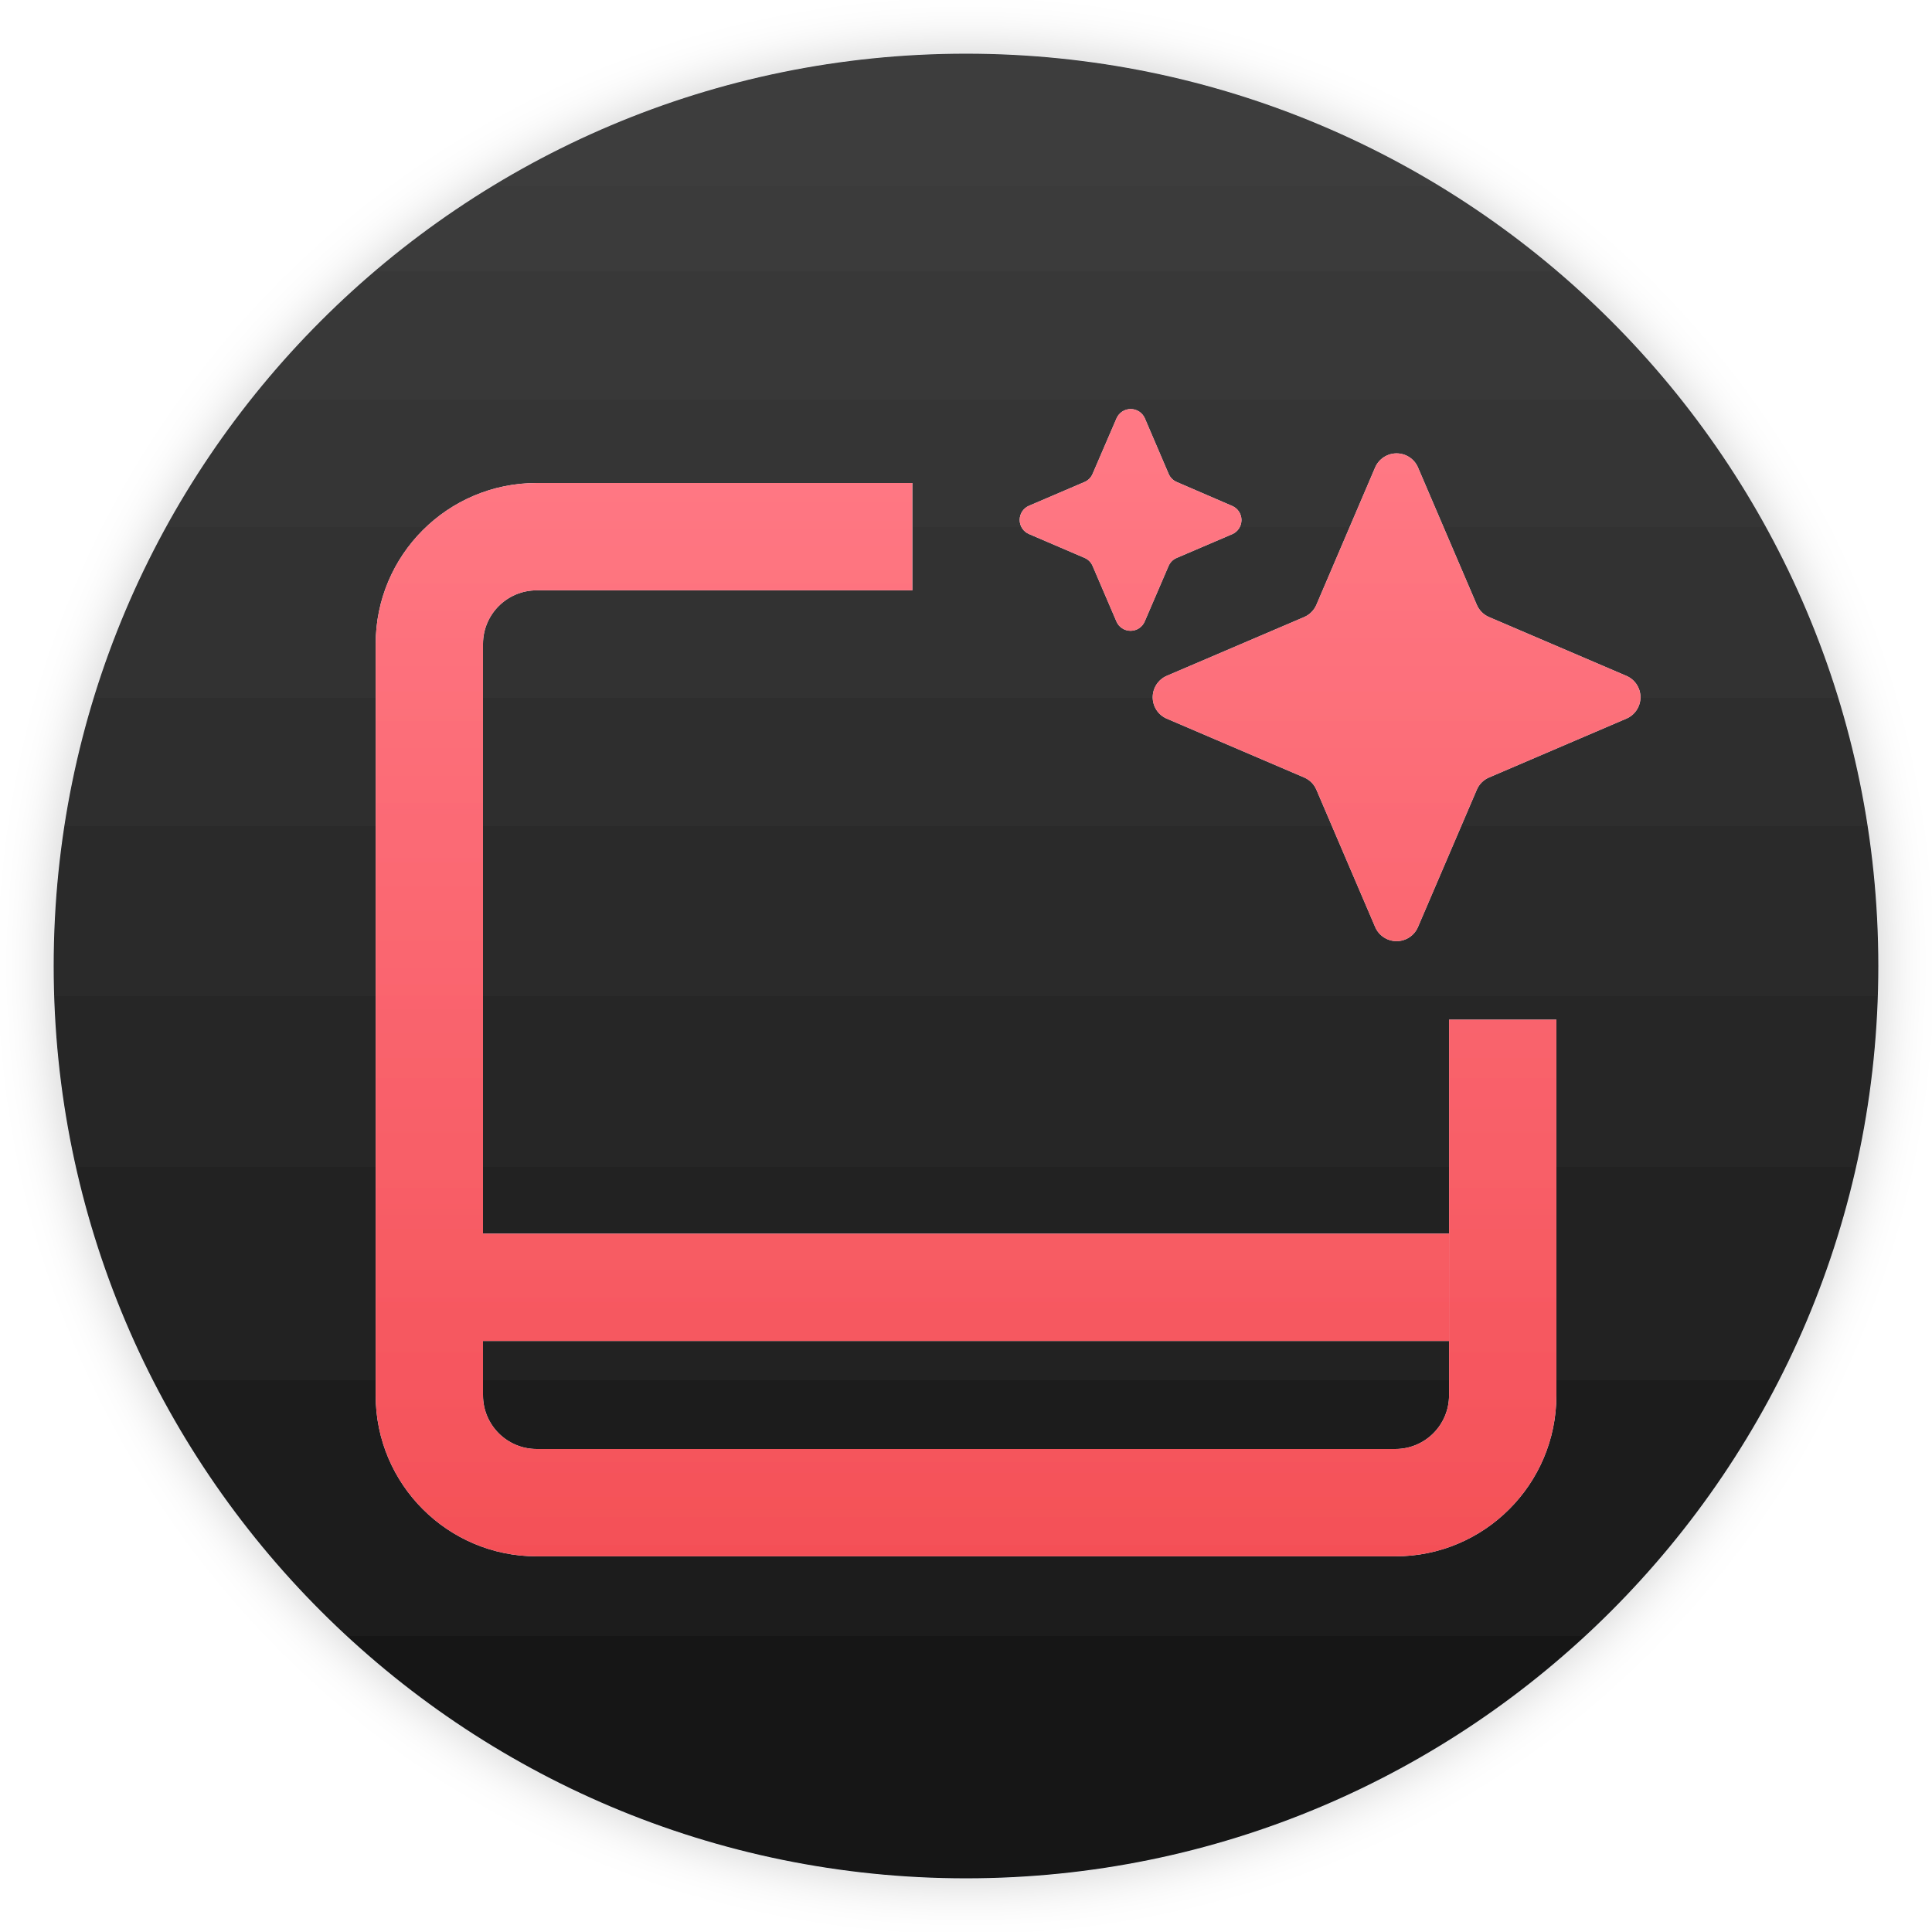
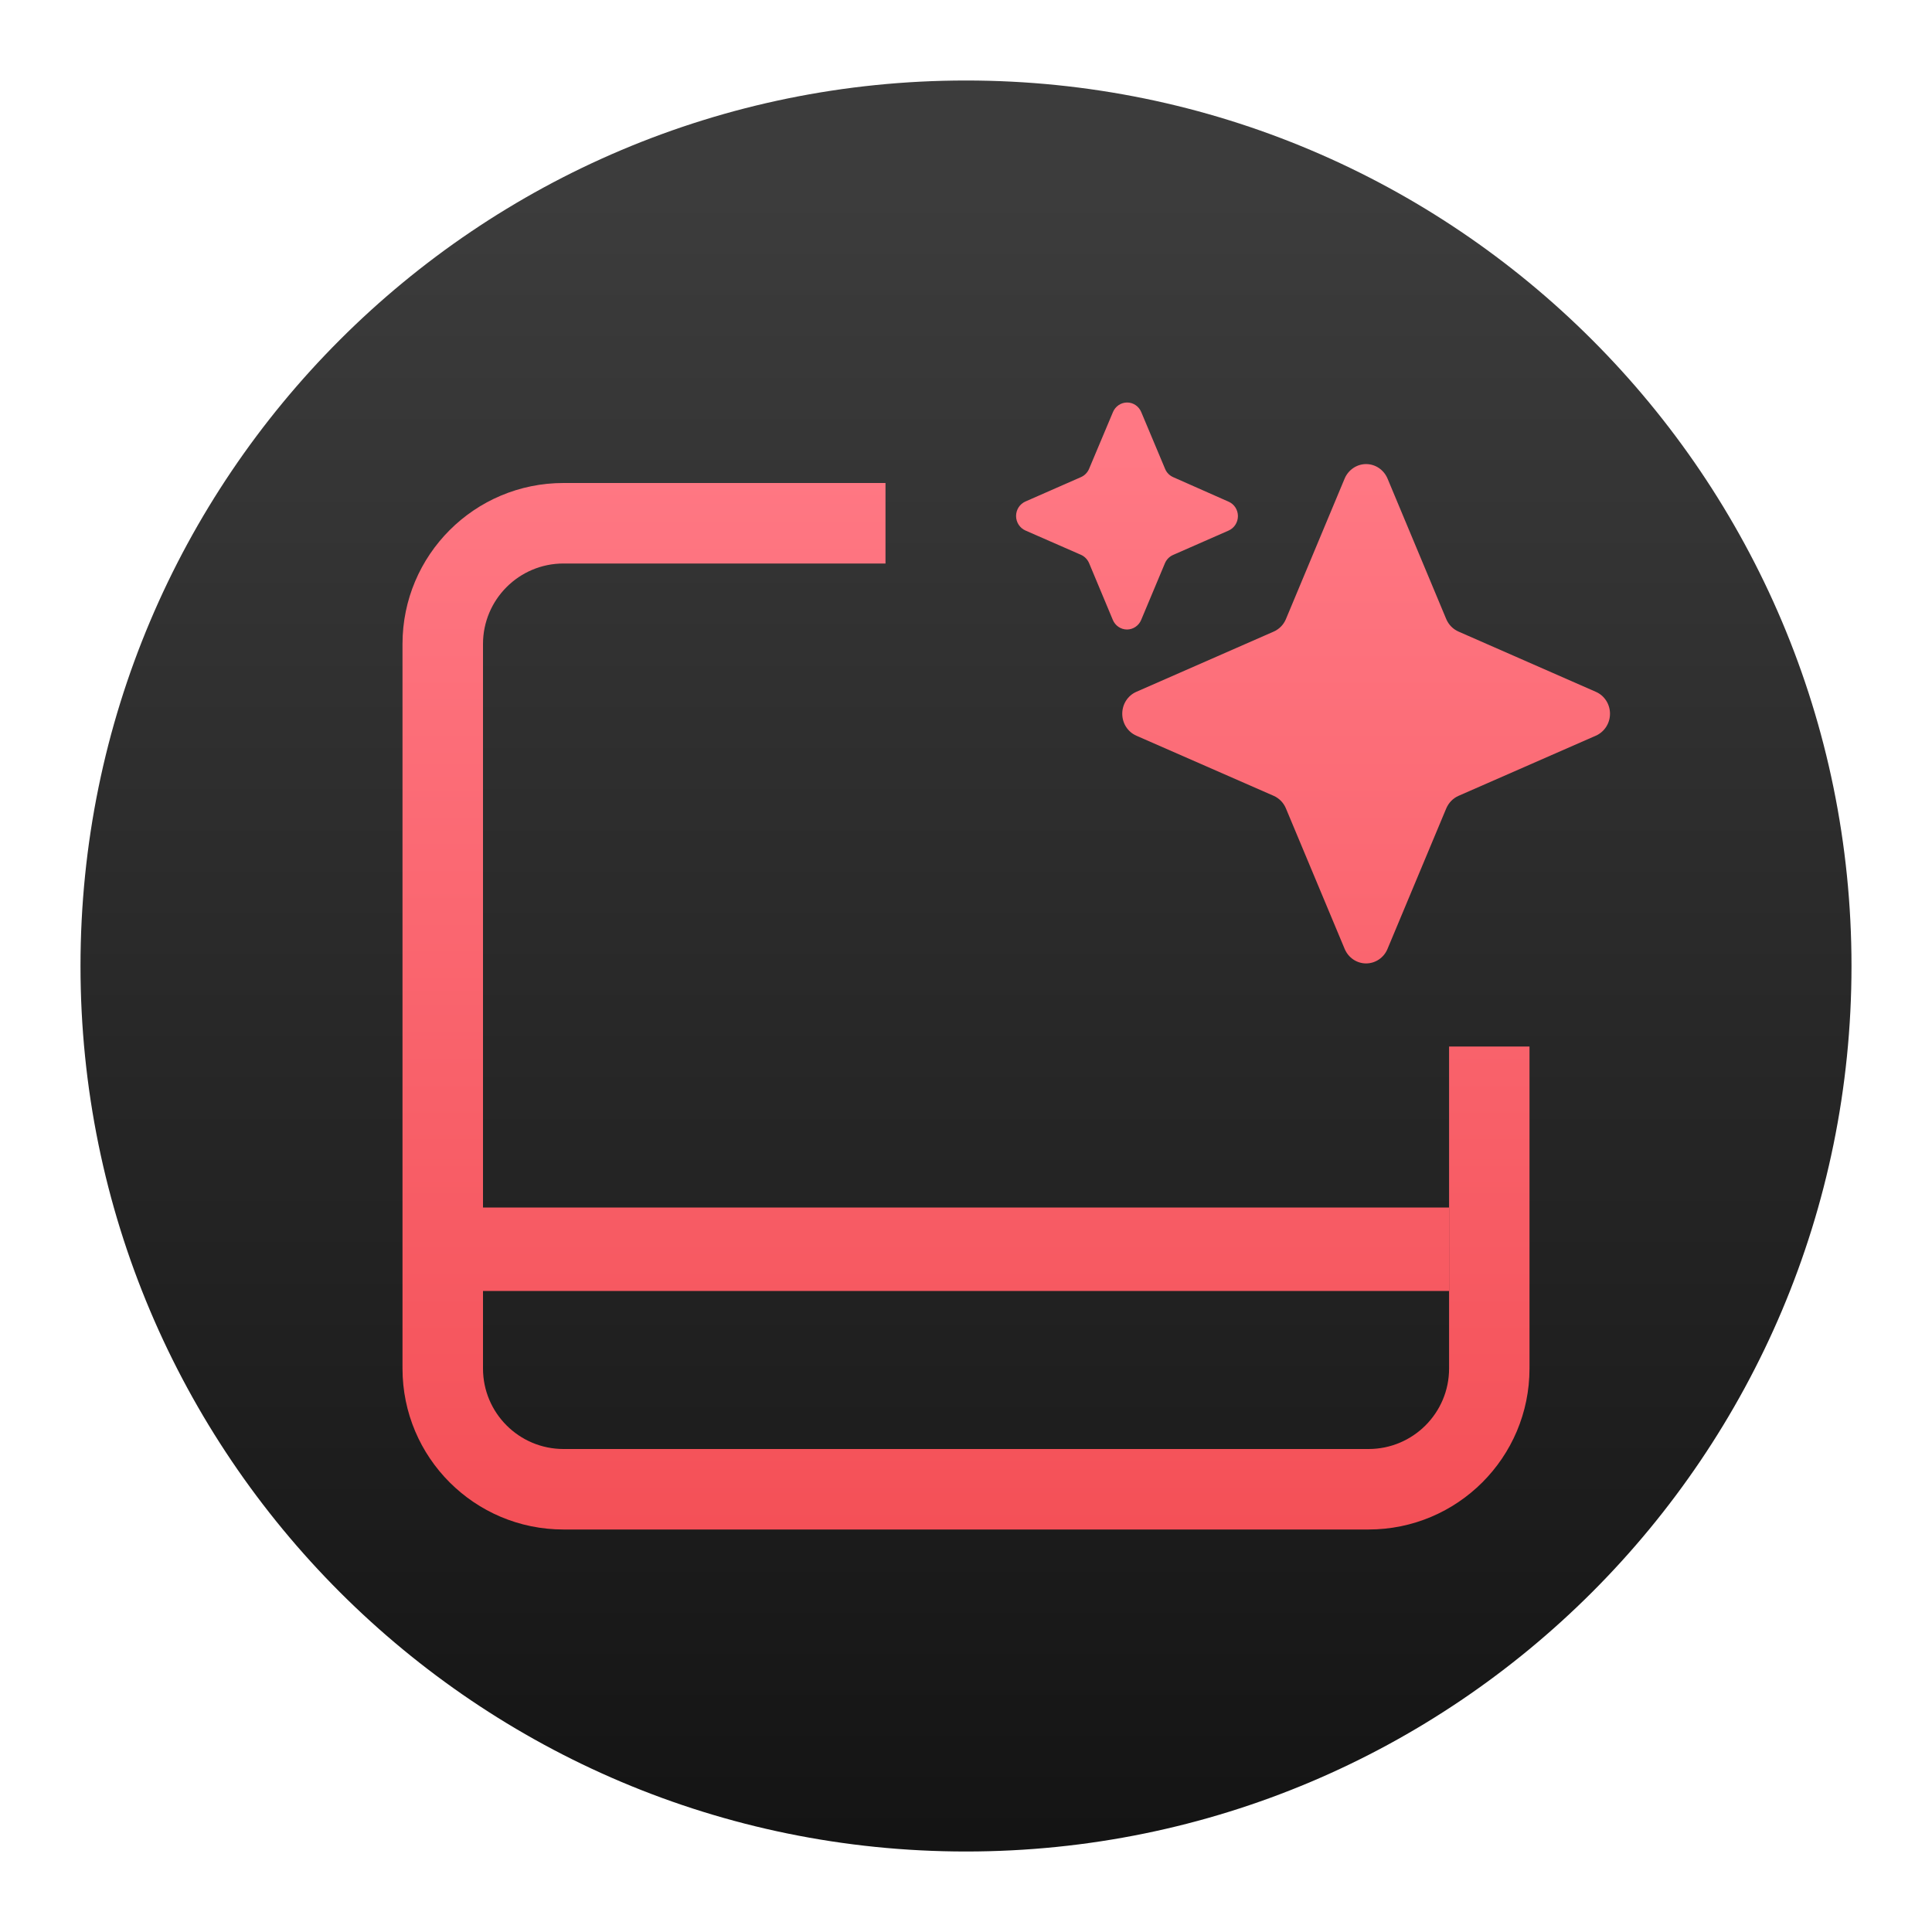
- <svg xmlns="http://www.w3.org/2000/svg" xmlns:xlink="http://www.w3.org/1999/xlink" width="36px" height="36px" viewBox="0 0 36 36" version="1.1">
+ <svg xmlns="http://www.w3.org/2000/svg" xmlns:xlink="http://www.w3.org/1999/xlink" width="24px" height="24px" viewBox="0 0 24 24" version="1.1">
  <defs>
-     <path d="M0,0 L36,0 L36,36 L0,36 L0,0 Z" id="path-1" />
-     <filter x="-4.4%" y="-4.4%" width="108.8%" height="108.8%" filterUnits="objectBoundingBox" id="filter-2">
-       <feOffset dx="0" dy="0" in="SourceAlpha" result="shadowOffsetOuter1" />
-       <feGaussianBlur stdDeviation="0.5" in="shadowOffsetOuter1" result="shadowBlurOuter1" />
-       <feColorMatrix values="0 0 0 0 0   0 0 0 0 0   0 0 0 0 0  0 0 0 0.2 0" type="matrix" in="shadowBlurOuter1" result="shadowMatrixOuter1" />
-       <feMerge>
-         <feMergeNode in="shadowMatrixOuter1" />
-         <feMergeNode in="SourceGraphic" />
-       </feMerge>
-     </filter>
-     <linearGradient x1="50%" y1="3.589%" x2="50%" y2="97.218%" id="linearGradient-3">
-       <stop stop-color="#EFF5FF" offset="0%" />
-       <stop stop-color="#E1EEFF" offset="100%" />
-     </linearGradient>
-     <linearGradient x1="64.187%" y1="100%" x2="64.187%" y2="5.709%" id="linearGradient-4">
+     <path d="M12,1 C18.075,1 23,5.925 23,12 C23,18.075 18.075,23 12,23 C5.925,23 1,18.075 1,12 C1,5.925 5.925,1 12,1 Z" id="path-1" />
+     <linearGradient x1="64.187%" y1="100%" x2="64.187%" y2="5.709%" id="linearGradient-2">
      <stop stop-color="#141414" offset="0%" />
      <stop stop-color="#3C3C3C" offset="100%" />
    </linearGradient>
-     <circle id="path-5" cx="17" cy="17" r="17" />
-     <linearGradient x1="50%" y1="3.589%" x2="50%" y2="97.218%" id="linearGradient-6">
-       <stop stop-color="#EFF5FF" offset="0%" />
-       <stop stop-color="#E1EEFF" offset="100%" />
-     </linearGradient>
-     <linearGradient x1="64.187%" y1="100%" x2="64.187%" y2="4.593%" id="linearGradient-7">
+     <linearGradient x1="64.187%" y1="100%" x2="64.187%" y2="4.593%" id="linearGradient-3">
      <stop stop-color="#F45057" offset="0%" />
      <stop stop-color="#FF7884" offset="100%" />
    </linearGradient>
-     <path d="M16,8 L16,10 L9,10 C8.448,10 8,10.448 8,11 L8,25 C8,25.552 8.448,26 9,26 L25.001,26 C25.554,26 26.001,25.552 26.001,25 L26.001,18 L28.001,18 L28.001,25 C28.001,26.657 26.658,28 25.001,28 L9,28 C7.343,28 6,26.657 6,25 L6,11 C6,9.343 7.343,8 9,8 L16,8 Z M26,21.987 L26,23.987 L8,23.987 L8,21.987 L26,21.987 Z M25.023,7.448 C25.197,7.448 25.354,7.551 25.422,7.71 L26.518,10.27 C26.562,10.372 26.643,10.454 26.746,10.498 L29.304,11.593 C29.464,11.661 29.568,11.818 29.568,11.992 C29.568,12.166 29.464,12.323 29.304,12.391 L26.746,13.487 C26.643,13.531 26.562,13.612 26.518,13.715 L25.422,16.273 C25.354,16.433 25.197,16.537 25.023,16.537 C24.849,16.537 24.692,16.433 24.624,16.273 L23.529,13.715 C23.485,13.612 23.403,13.531 23.301,13.487 L20.741,12.391 C20.582,12.323 20.479,12.166 20.479,11.992 C20.479,11.819 20.582,11.662 20.741,11.593 L23.301,10.498 C23.403,10.454 23.485,10.372 23.529,10.27 L24.624,7.71 C24.693,7.551 24.85,7.448 25.023,7.448 Z M20.069,6.622 C20.184,6.622 20.287,6.69 20.333,6.796 L20.776,7.83 C20.805,7.898 20.859,7.952 20.926,7.981 L21.959,8.427 C22.065,8.472 22.133,8.576 22.133,8.69 C22.133,8.805 22.065,8.909 21.959,8.954 L20.924,9.397 C20.856,9.426 20.803,9.48 20.774,9.548 L20.33,10.58 C20.285,10.686 20.181,10.754 20.067,10.754 C19.952,10.754 19.848,10.686 19.803,10.58 L19.359,9.545 C19.33,9.478 19.277,9.424 19.209,9.395 L18.174,8.951 C18.068,8.906 18,8.802 18,8.688 C18,8.573 18.068,8.469 18.174,8.424 L19.209,7.981 C19.277,7.952 19.33,7.898 19.359,7.83 L19.805,6.795 C19.851,6.69 19.954,6.622 20.069,6.622 Z" id="path-8" />
  </defs>
-   <g id="icon/智能体/mcp" stroke="none" fill="none" xlink:href="#path-1" fill-rule="evenodd" stroke-width="1">
-     <g id="编组" filter="url(#filter-2)" transform="translate(1, 1)">
-       <g id="椭圆形-2">
-         <use fill="url(#linearGradient-3)" xlink:href="#path-5" />
-         <use fill="url(#linearGradient-4)" xlink:href="#path-5" />
-       </g>
-       <g id="形状">
-         <use fill="url(#linearGradient-6)" xlink:href="#path-8" />
-         <use fill="url(#linearGradient-7)" xlink:href="#path-8" />
-       </g>
-     </g>
+   <g id="MCP" stroke="none" fill="none" xlink:href="#path-1">
+     <circle id="椭圆形-2" fill="url(#linearGradient-2)" fill-rule="evenodd" cx="12" cy="12" r="11" />
+     <path d="M18.001,13 L19,13 L19,17 C19,18.105 18.105,19 17,19 L7,19 C5.895,19 5,18.105 5,17 L5,14.803 L5,8 C5,6.895 5.895,6 7,6 L11,6 L11,7 L7,7 C6.448,7 6,7.448 6,8 L6,17 C6,17.552 6.448,18 7,18 L17.001,18 C17.553,18 18.001,17.552 18.001,17 L18.001,13 Z M18,15 L18,16.037 L6,16.037 L6,15 L18,15 Z M16.97,5.765 C17.086,5.765 17.19,5.836 17.236,5.944 L17.966,7.691 C17.996,7.761 18.05,7.816 18.119,7.846 L19.824,8.594 C19.931,8.64 20,8.748 20,8.866 C20,8.985 19.931,9.092 19.824,9.139 L18.119,9.886 C18.05,9.916 17.996,9.972 17.966,10.042 L17.236,11.788 C17.191,11.897 17.086,11.968 16.97,11.968 C16.854,11.968 16.75,11.897 16.704,11.788 L15.974,10.042 C15.945,9.972 15.89,9.916 15.822,9.886 L14.116,9.139 C14.009,9.092 13.941,8.985 13.941,8.866 C13.941,8.748 14.009,8.641 14.116,8.594 L15.822,7.846 C15.89,7.816 15.945,7.761 15.974,7.691 L16.704,5.944 C16.75,5.836 16.855,5.765 16.97,5.765 Z M14.002,5 C14.078,5 14.147,5.047 14.177,5.119 L14.473,5.824 C14.492,5.871 14.528,5.907 14.573,5.927 L15.262,6.232 C15.332,6.262 15.378,6.333 15.378,6.411 C15.378,6.49 15.332,6.56 15.262,6.591 L14.572,6.894 C14.527,6.914 14.491,6.95 14.471,6.997 L14.176,7.701 C14.146,7.773 14.076,7.82 14,7.82 C13.924,7.82 13.854,7.773 13.824,7.701 L13.529,6.995 C13.509,6.949 13.473,6.912 13.428,6.892 L12.738,6.59 C12.668,6.559 12.622,6.488 12.622,6.41 C12.622,6.331 12.668,6.261 12.738,6.23 L13.428,5.927 C13.473,5.907 13.509,5.871 13.529,5.824 L13.826,5.118 C13.856,5.047 13.925,5 14.002,5 Z" id="形状" fill="url(#linearGradient-3)" fill-rule="nonzero" />
  </g>
</svg>
